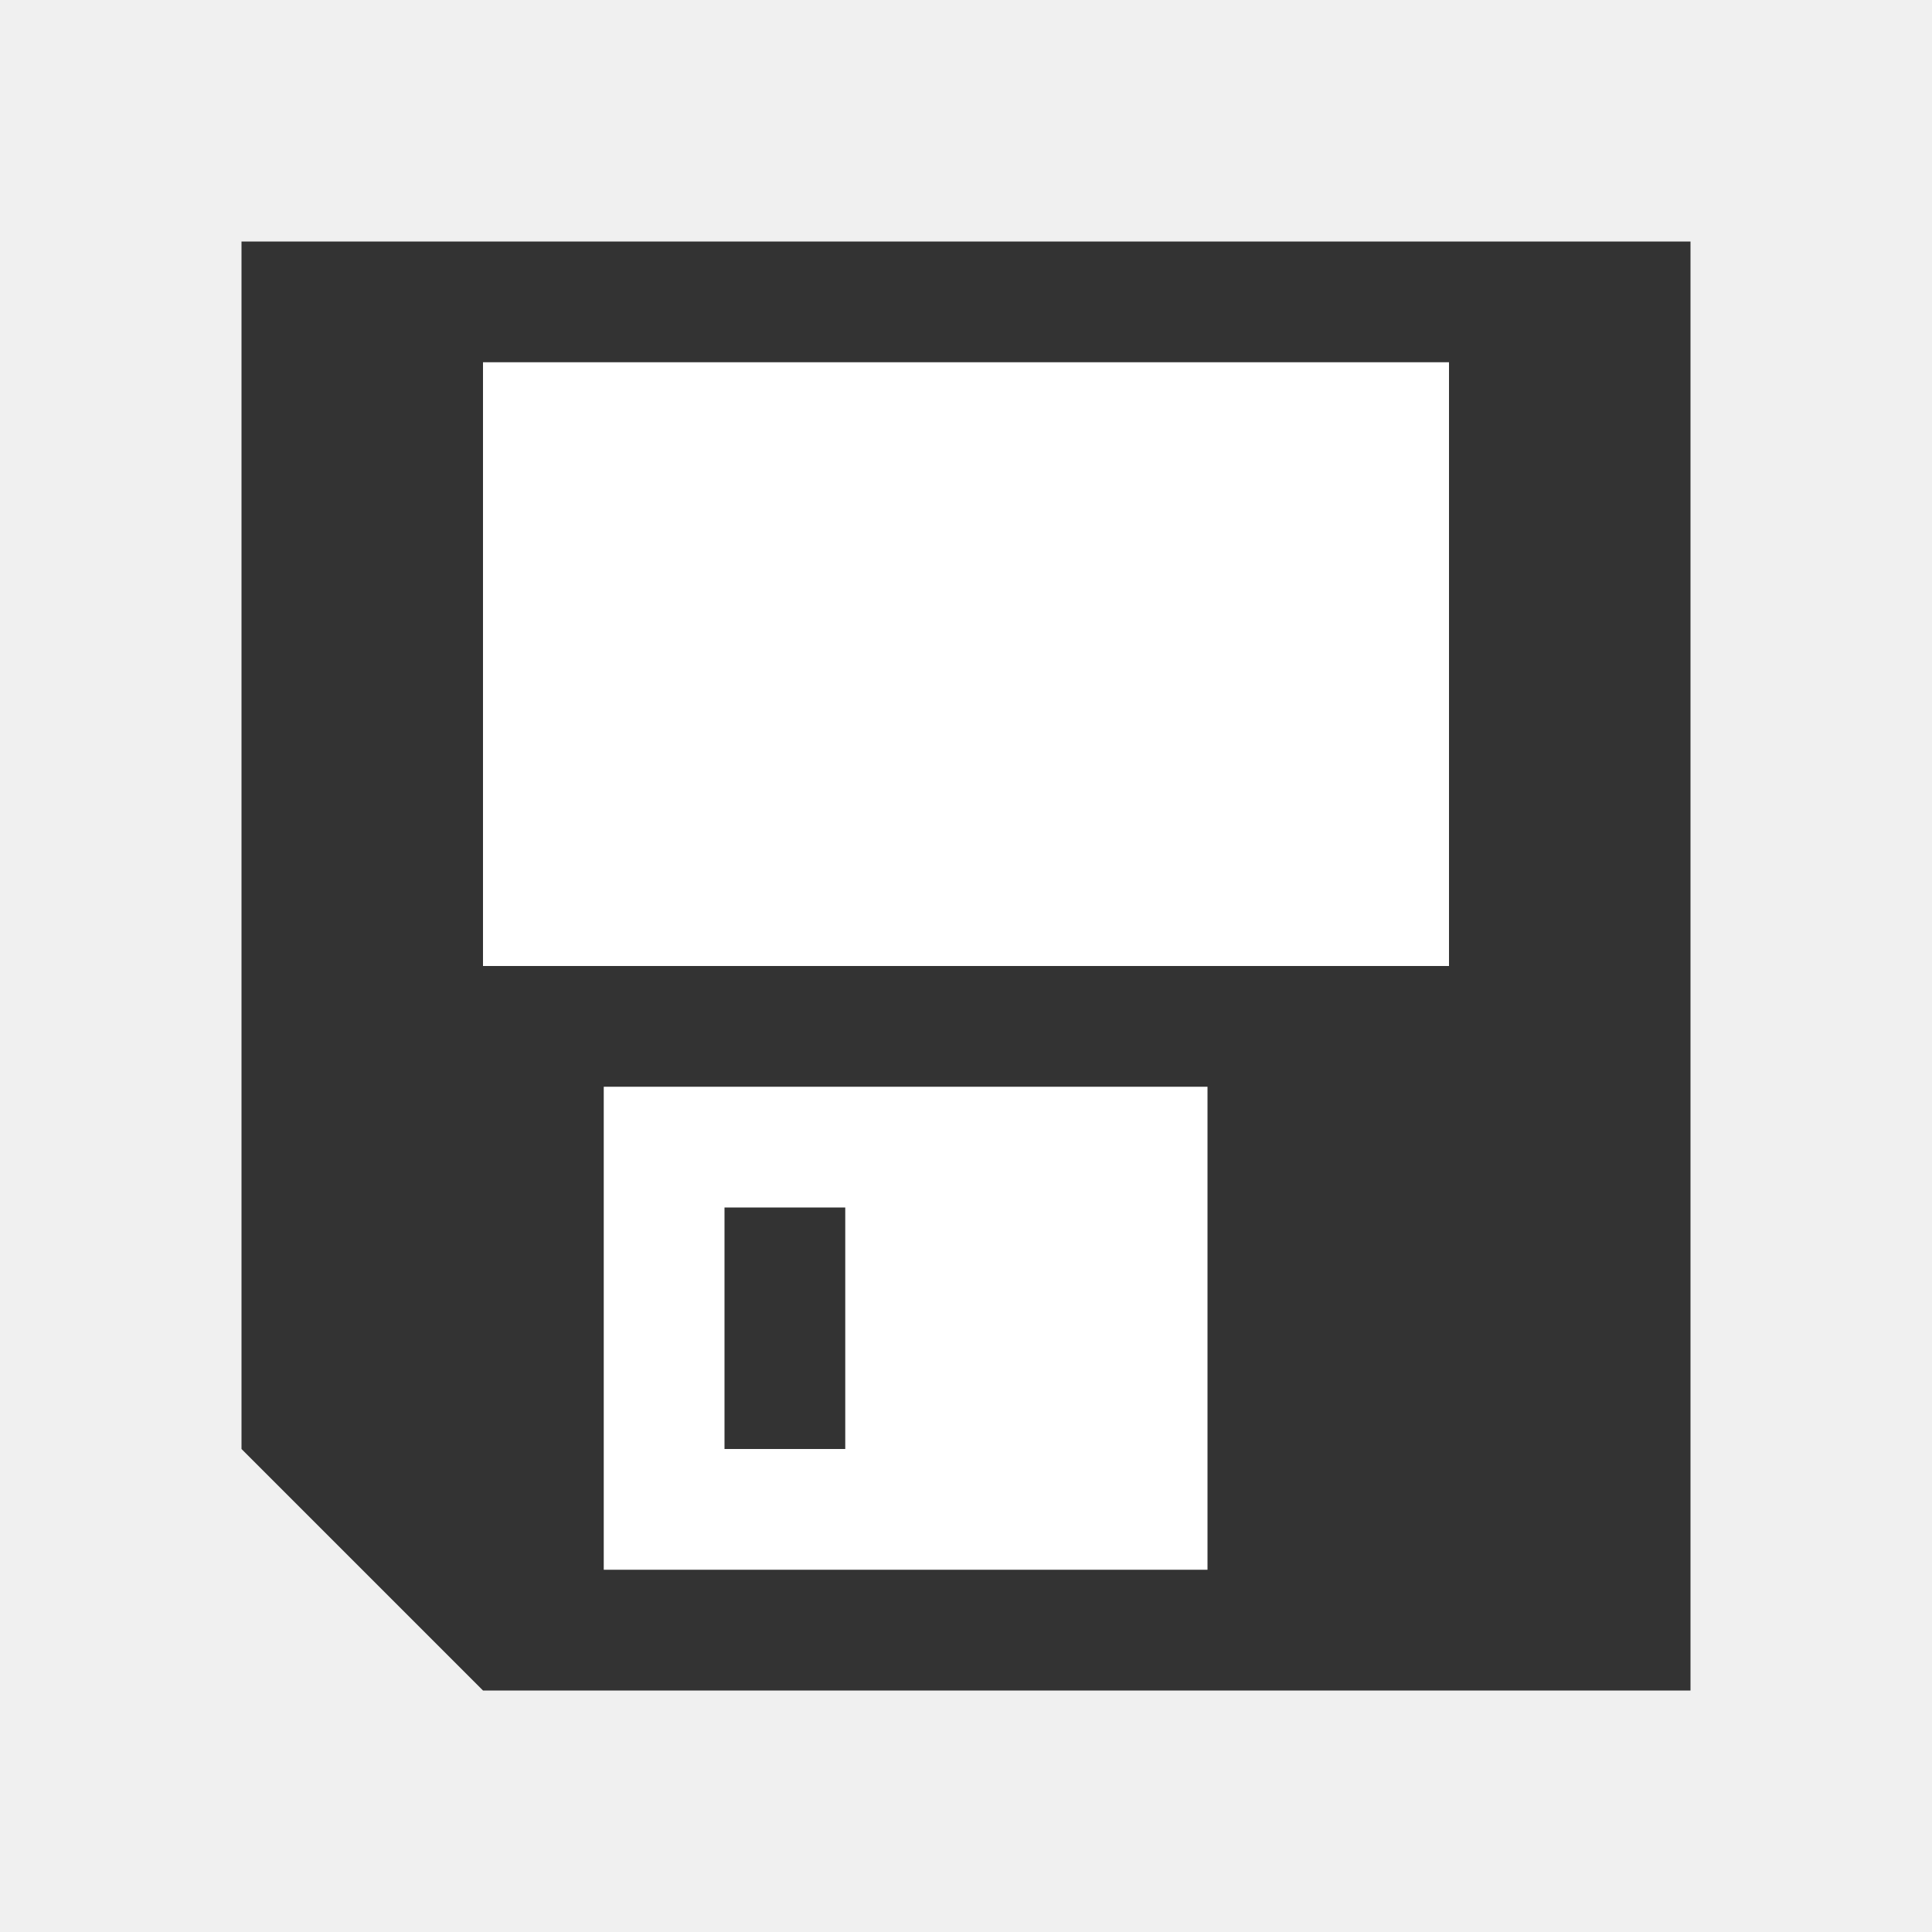
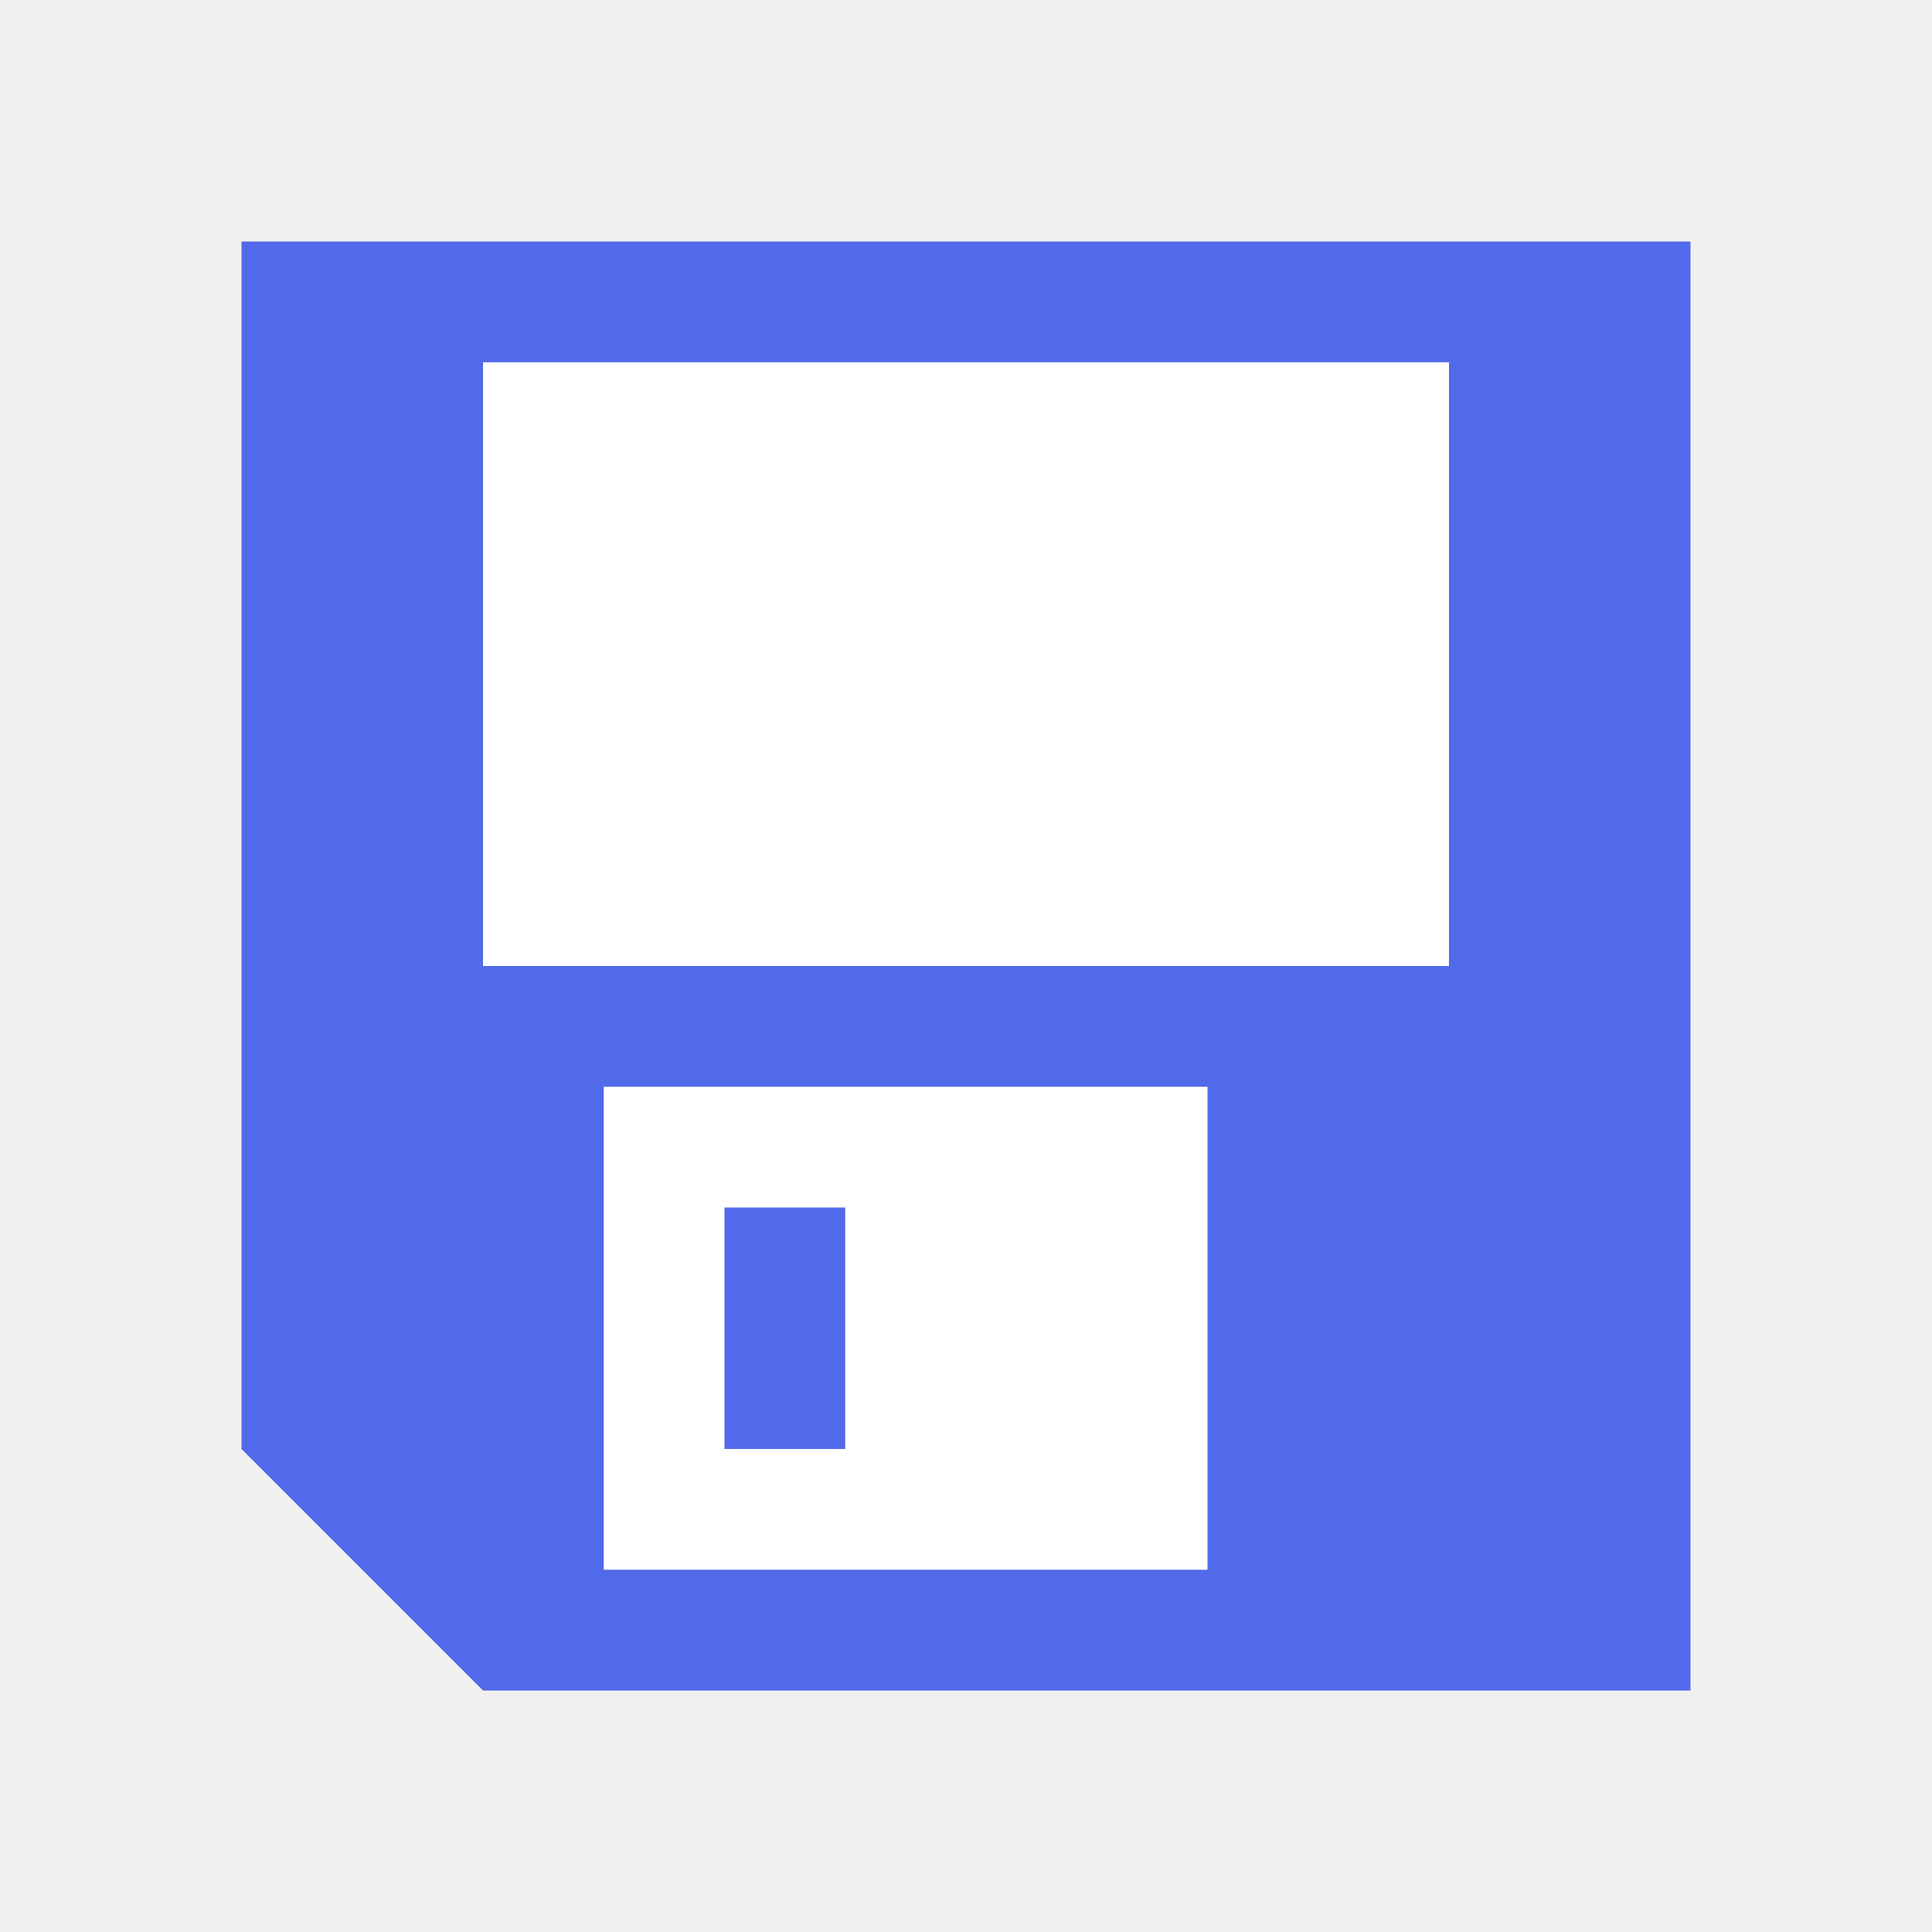
<svg xmlns="http://www.w3.org/2000/svg" version="1.1" width="16" height="16">
-   <path style="fill:#333333;fill-opacity:1;stroke:none" d="M 2,2 2,12 4,14 14,14 14,2 Z" />
+   <path style="fill:#516aea;fill-opacity:1;stroke:none" d="M 2,2 2,12 4,14 14,14 14,2 Z" />
  <rect style="fill:#ffffff;fill-opacity:1;stroke:none" height="5" width="8" x="4" y="3" />
  <rect style="fill:#ffffff;fill-opacity:1;stroke:none" height="4" width="5" x="5" y="9" />
-   <rect style="fill:#333333;fill-opacity:1;stroke:none" height="2" width="1" x="6" y="10" />
+   <rect style="fill:#516aea;fill-opacity:1;stroke:none" height="2" width="1" x="6" y="10" />
</svg>
